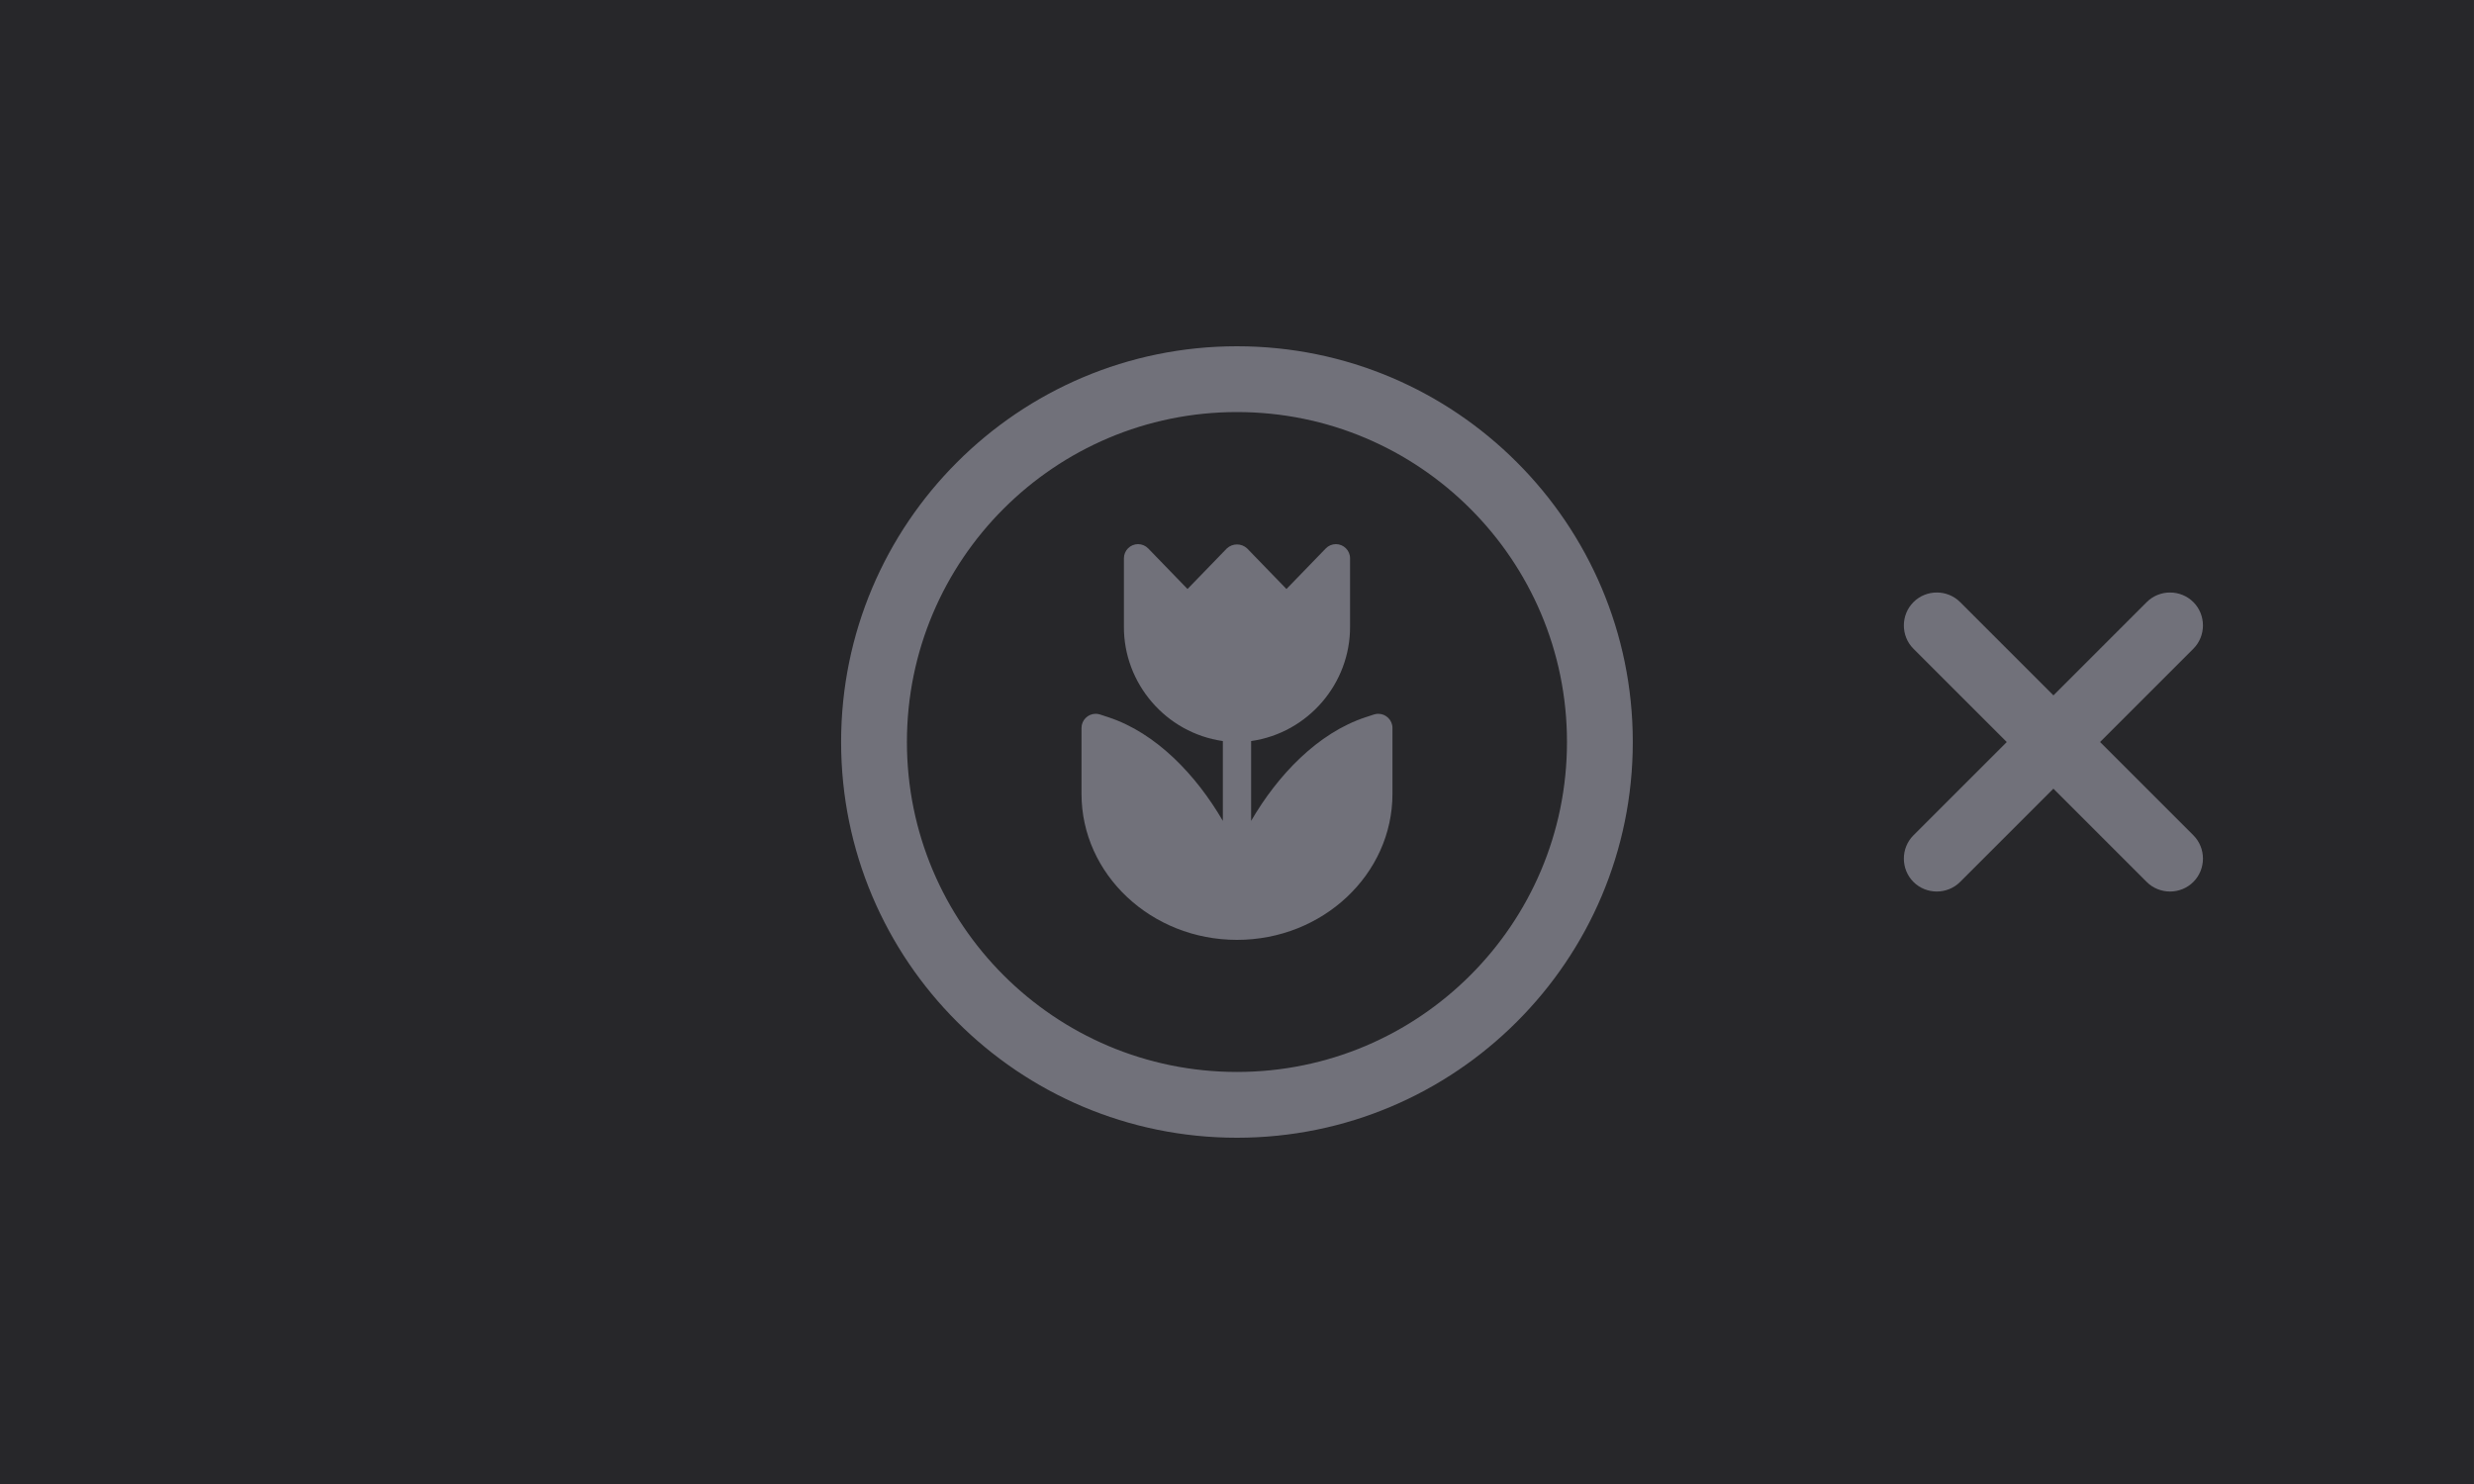
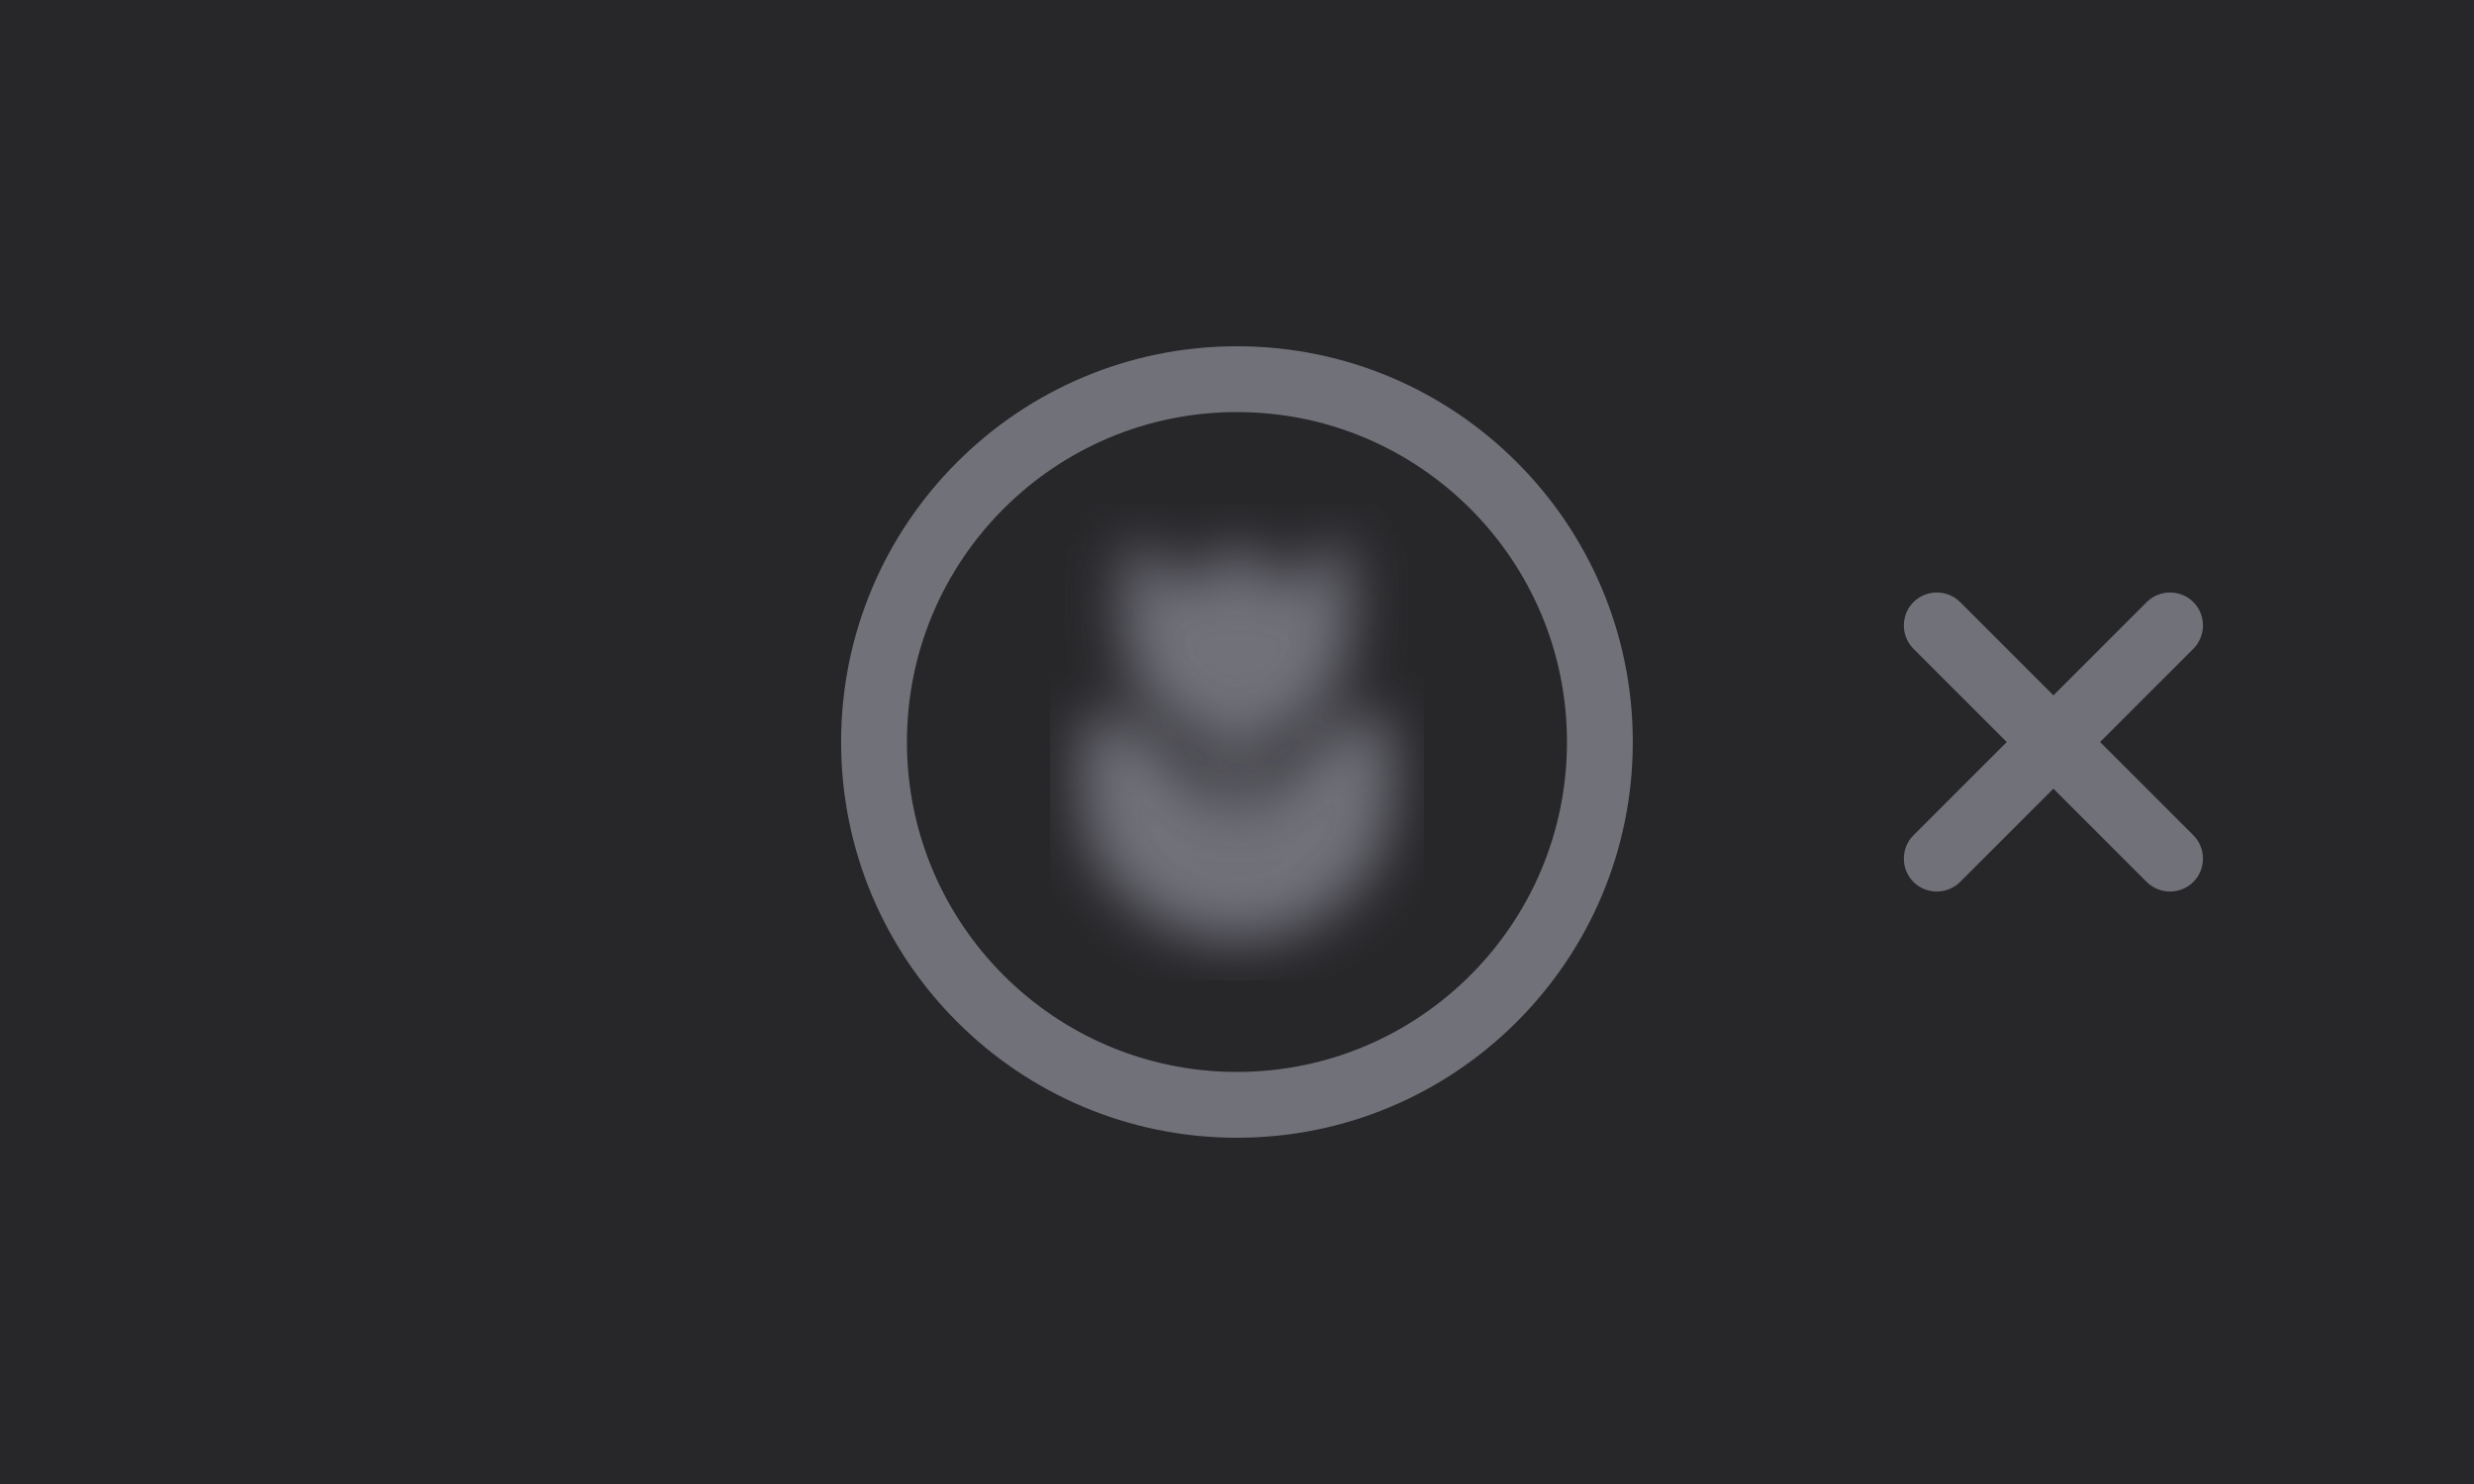
<svg xmlns="http://www.w3.org/2000/svg" width="100%" height="100%" viewBox="0 0 500 300" version="1.1" xml:space="preserve" style="fill-rule:evenodd;clip-rule:evenodd;stroke-linejoin:round;stroke-miterlimit:2;">
+   <defs>
+     <filter id="blurMe">
+       <feGaussianBlur in="SourceGraphic" stdDeviation="2" />
+     </filter>
+   </defs>
  <g transform="matrix(1,0,0,1,-4300,-300)">
    <g id="msg-Focus-OFF" transform="matrix(0.973347,0,0,0.932343,1556.54,300)">
      <rect x="2818.58" y="-0" width="513.691" height="321.77" style="fill:rgb(39,39,42);" />
      <g transform="matrix(1.02738,0,0,1.07257,-1599.16,-5.68434e-14)">
        <path d="M4606.56,206.562C4592.09,221.048 4572.08,230 4550,230C4527.92,230 4507.91,221.048 4493.44,206.562C4478.95,192.089 4470,172.083 4470,150C4470,127.917 4478.95,107.911 4493.44,93.438C4507.91,78.952 4527.92,70 4550,70C4572.1,70 4592.09,78.952 4606.56,93.438C4621.05,107.911 4630,127.917 4630,150C4630,172.083 4621.05,192.089 4606.56,206.562ZM4597.16,197.159C4609.24,185.092 4616.7,168.411 4616.7,150C4616.7,131.589 4609.24,114.908 4597.16,102.841C4585.09,90.764 4568.42,83.3 4550,83.3C4531.59,83.3 4514.91,90.764 4502.84,102.841C4490.76,114.908 4483.3,131.589 4483.3,150C4483.3,168.411 4490.76,185.092 4502.84,197.159C4514.91,209.236 4531.59,216.7 4550,216.7C4568.41,216.7 4585.09,209.236 4597.16,197.159Z" style="fill:rgb(113,113,122);" />
      </g>
-       <g transform="matrix(2.93475,0,0,3.06381,3028.47,111.873)">
+       <g transform="matrix(2.93475,0,0,3.06381,3028.47,111.873)" style="filter: url(#blurMe);">
        <path d="M27,15L27,19.67C27,25.36 22.07,30 16,30C9.93,30 5,25.36 5,19.67L5,15C5,14.452 5.452,14.001 6,14.001C6.105,14.001 6.21,14.017 6.31,14.05L6.89,14.24C10.3,15.36 13.12,18.35 15,21.58L15,15.93C10.979,15.357 7.969,11.861 8,7.8L8,3C8,2.998 8,2.996 8,2.994C8,2.445 8.451,1.994 9,1.994C9.271,1.994 9.532,2.105 9.72,2.3L12.5,5.17L15.28,2.3C15.682,1.921 16.318,1.921 16.72,2.3L19.5,5.17L22.28,2.3C22.468,2.105 22.729,1.994 23,1.994C23.549,1.994 24,2.445 24,2.994C24,2.996 24,2.998 24,3L24,7.8C24.031,11.861 21.021,15.357 17,15.93L17,21.58C18.88,18.35 21.7,15.36 25.11,14.24L25.69,14.05C25.79,14.017 25.895,14.001 26,14.001C26.548,14.001 27,14.452 27,15Z" style="fill:rgb(113,113,122);fill-rule:nonzero;" />
      </g>
      <g transform="matrix(0.726469,-0.758419,0.726469,0.758419,-496.37,3384.17)">
        <path d="M4733.33,456.666C4736.99,456.666 4740,453.657 4740,450C4740,446.343 4736.99,443.334 4733.33,443.334L4706.67,443.334L4706.67,416.669C4706.67,413.012 4703.66,410.003 4700,410.003C4696.34,410.003 4693.33,413.012 4693.33,416.669L4693.33,443.334L4666.67,443.334C4663.01,443.334 4660,446.343 4660,450C4660,453.657 4663.01,456.666 4666.67,456.666L4693.33,456.666L4693.33,483.331C4693.33,486.988 4696.34,489.997 4700,489.997C4703.66,489.997 4706.67,486.988 4706.67,483.331L4706.67,456.666L4733.33,456.666Z" style="fill:rgb(113,113,122);" />
      </g>
    </g>
  </g>
</svg>
